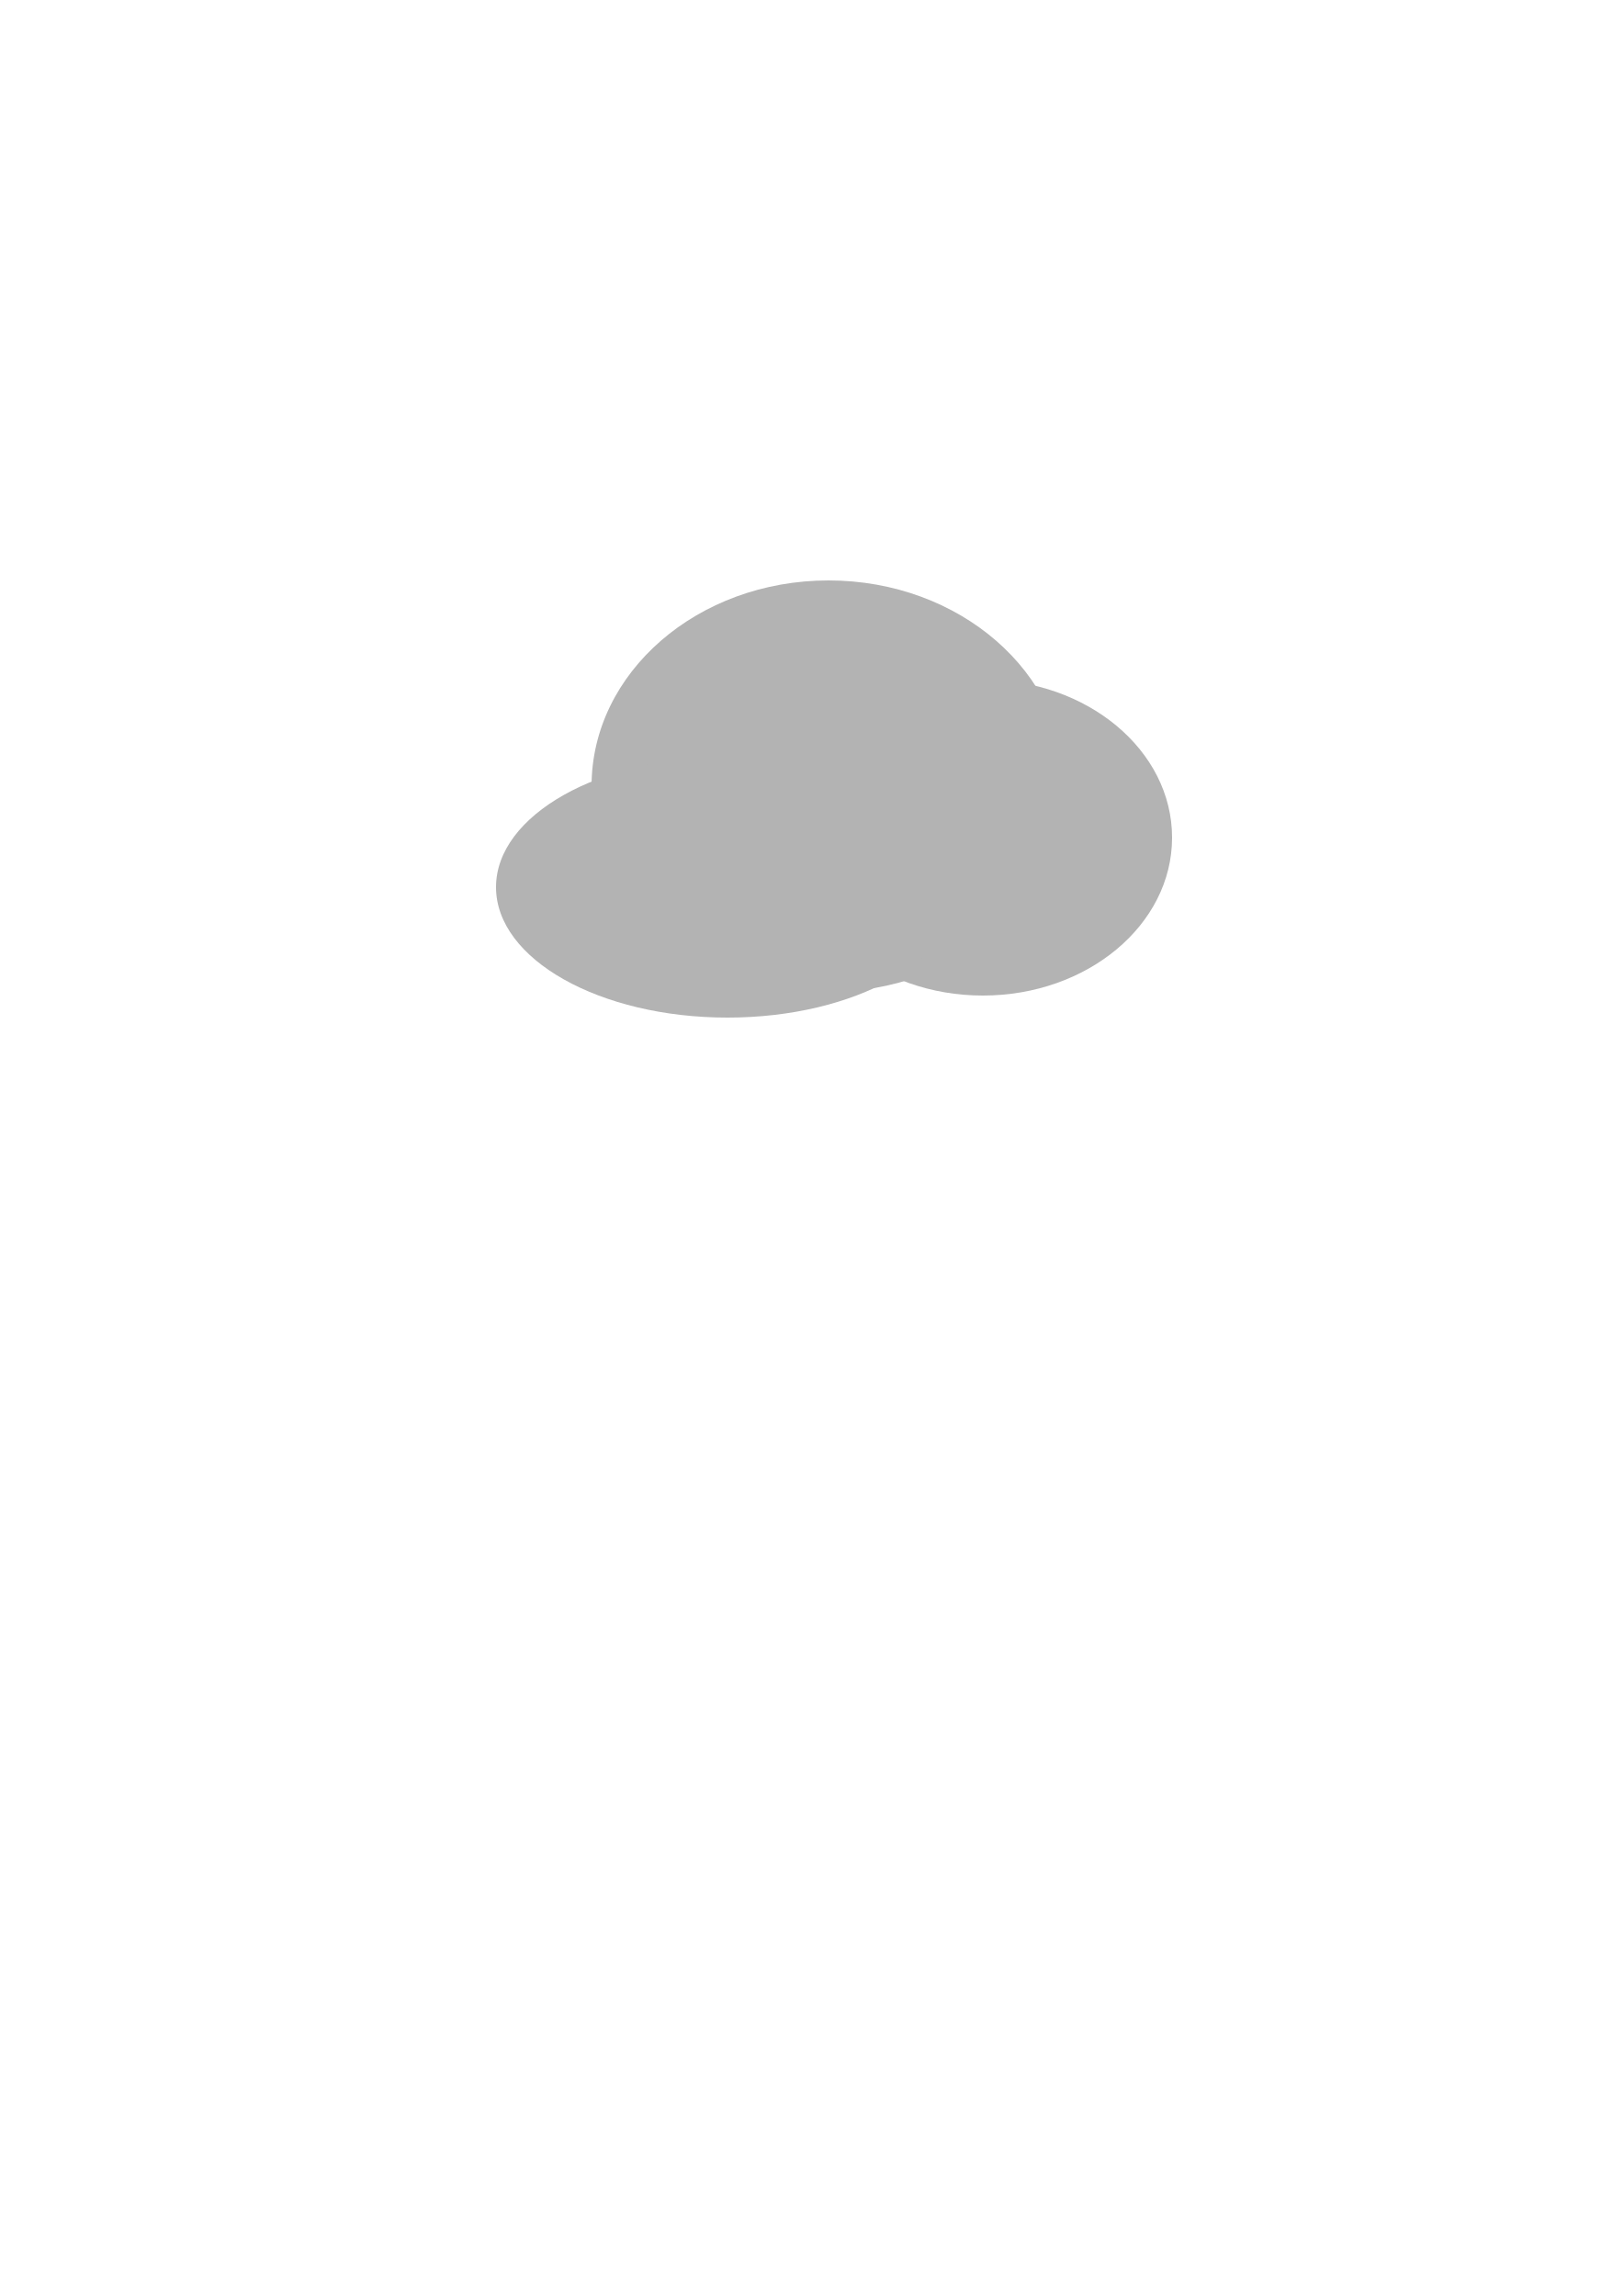
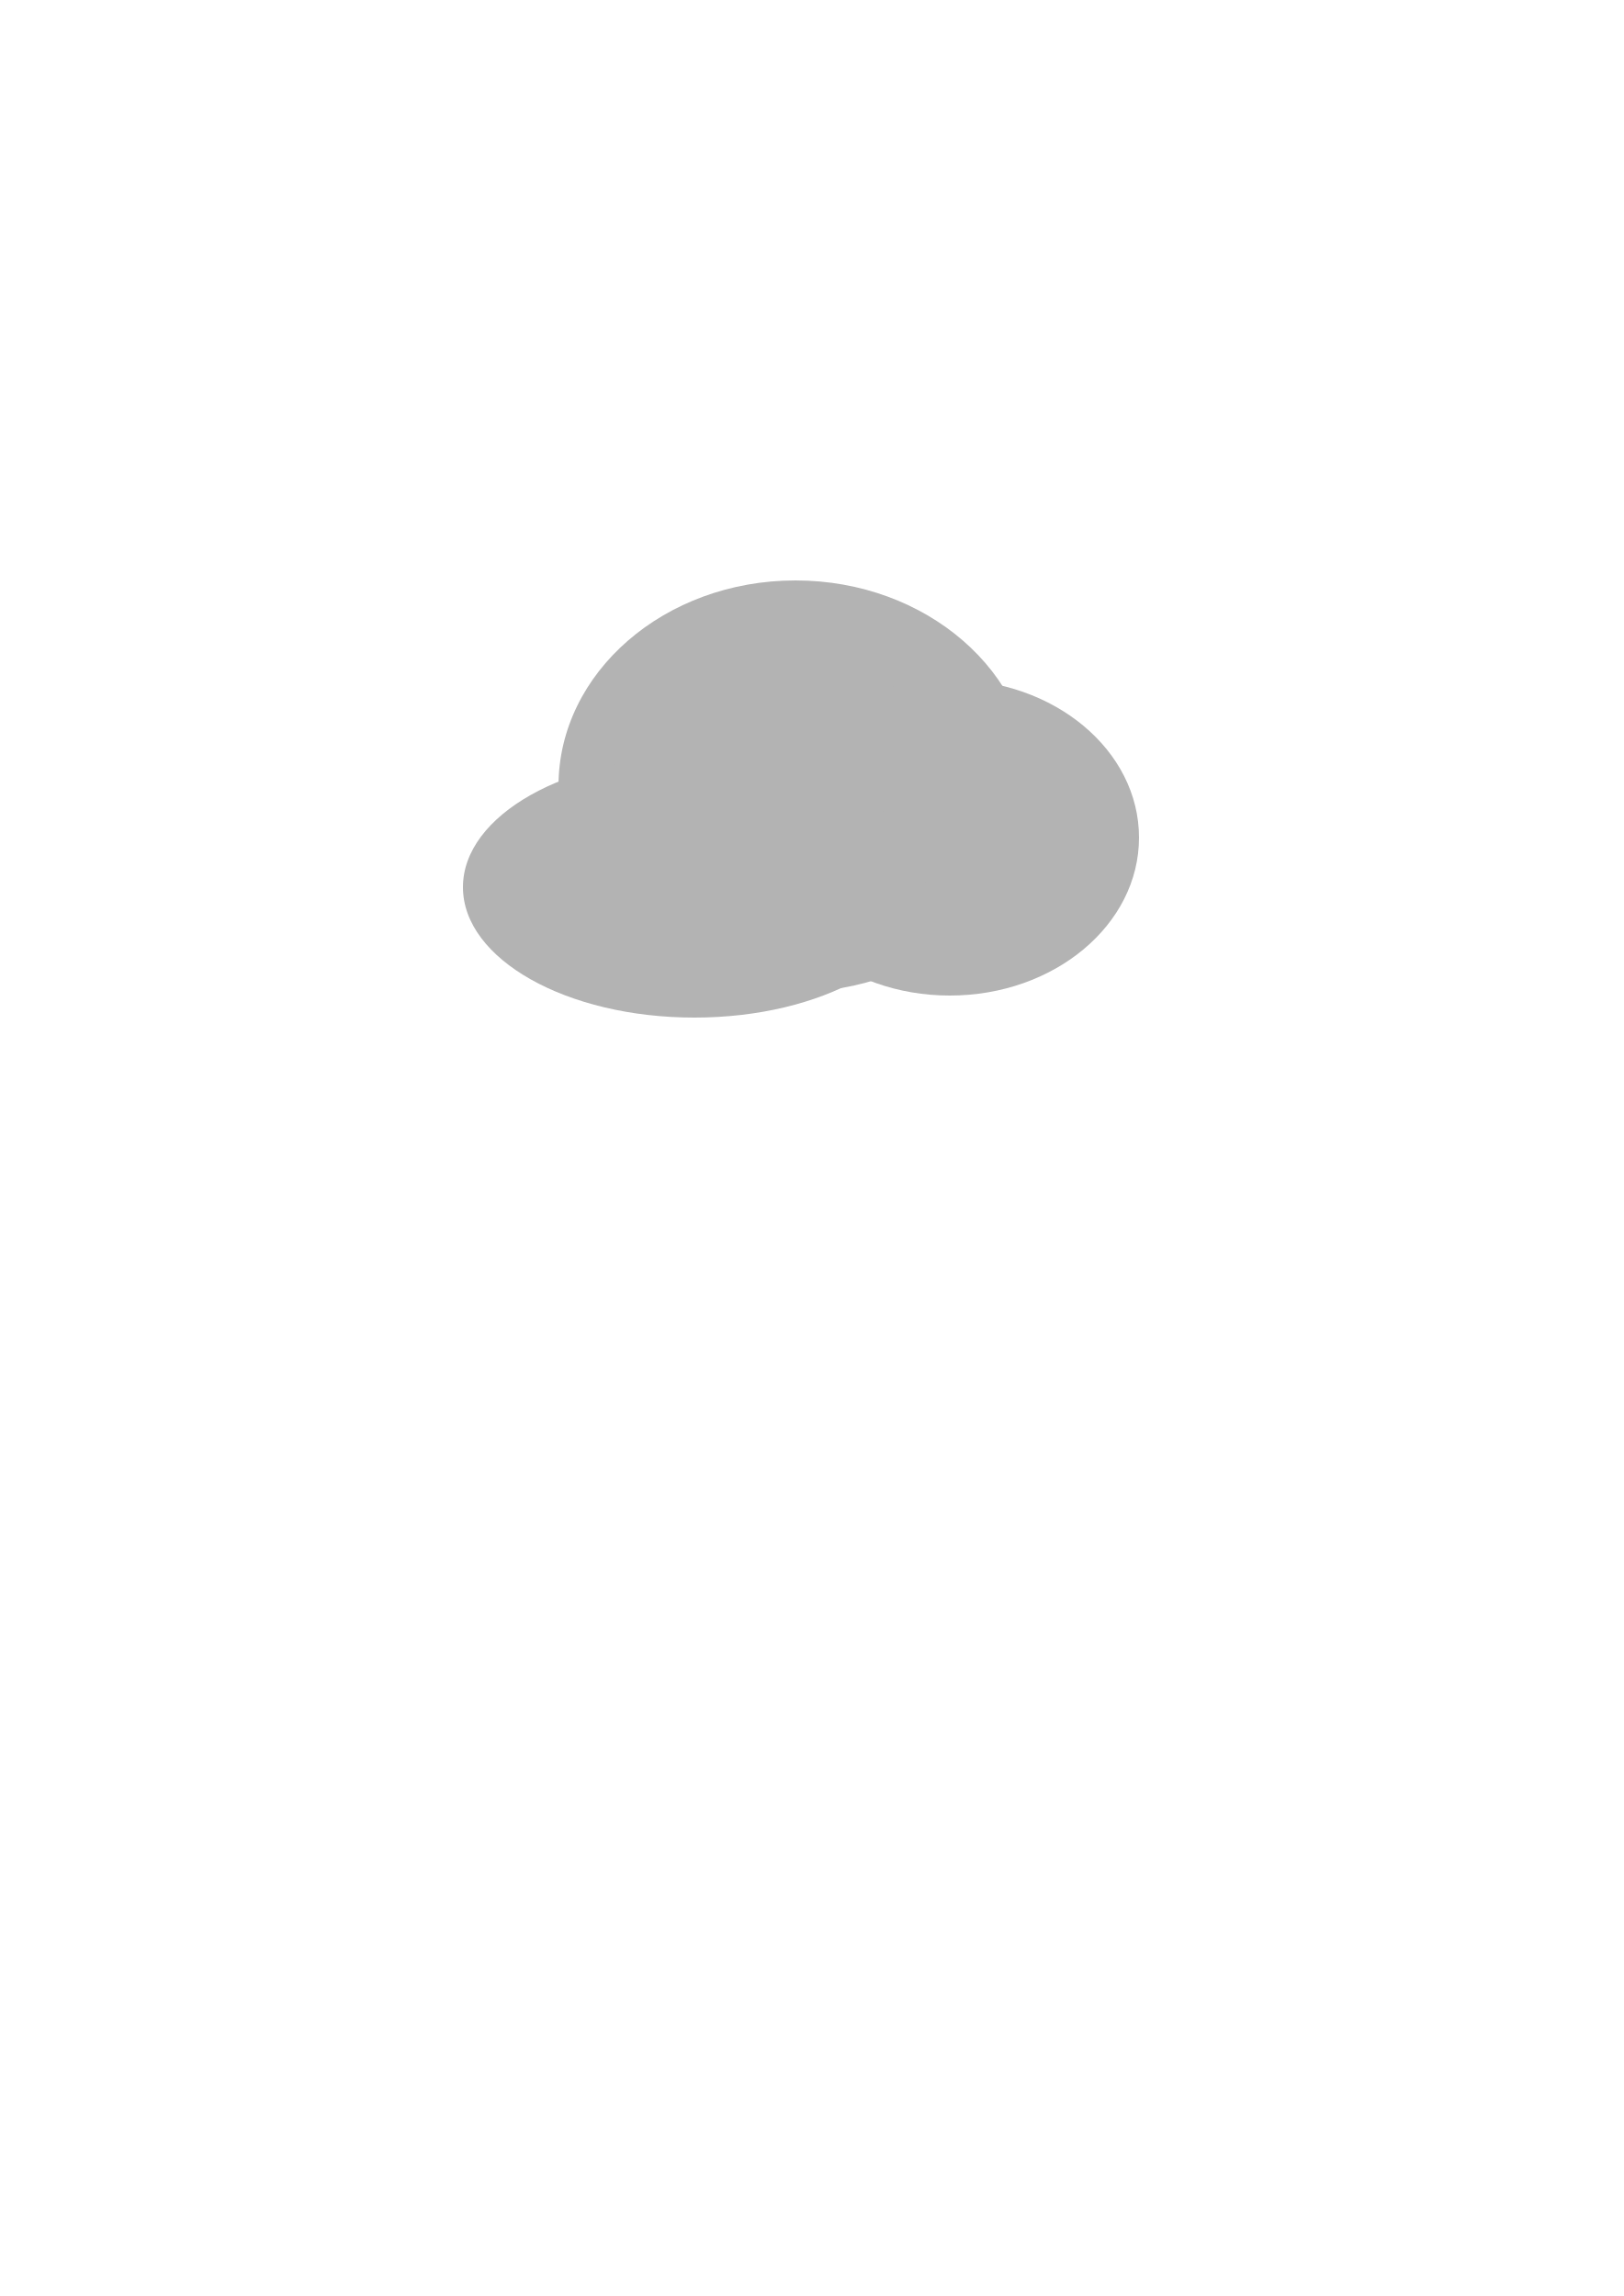
<svg xmlns="http://www.w3.org/2000/svg" width="210mm" height="297mm" viewBox="0 0 210 297" version="1.1" id="svg5">
  <defs id="defs2" />
  <g id="layer1">
-     <ellipse style="fill:#b3b3b3;stroke:#a77324;stroke-width:0" id="path868" cx="107.158" cy="101.693" rx="30.65" ry="26.611" />
-     <ellipse style="fill:#b3b3b3;stroke:#a77324;stroke-width:0" id="path870" cx="127.116" cy="108.346" rx="24.473" ry="20.434" />
-     <ellipse style="fill:#b3b3b3;stroke:#a77324;stroke-width:0" id="path872" cx="94.09" cy="114.761" rx="29.938" ry="16.87" />
+     <ellipse style="fill:#b3b3b3;stroke:#a77324;stroke-width:0" id="path868" cx="102.881" cy="101.693" rx="30.65" ry="26.611" />
+     <ellipse style="fill:#b3b3b3;stroke:#a77324;stroke-width:0" id="path870" cx="122.839" cy="108.346" rx="24.473" ry="20.434" />
+     <ellipse style="fill:#b3b3b3;stroke:#a77324;stroke-width:0" id="path872" cx="89.813" cy="114.761" rx="29.938" ry="16.87" />
  </g>
</svg>
